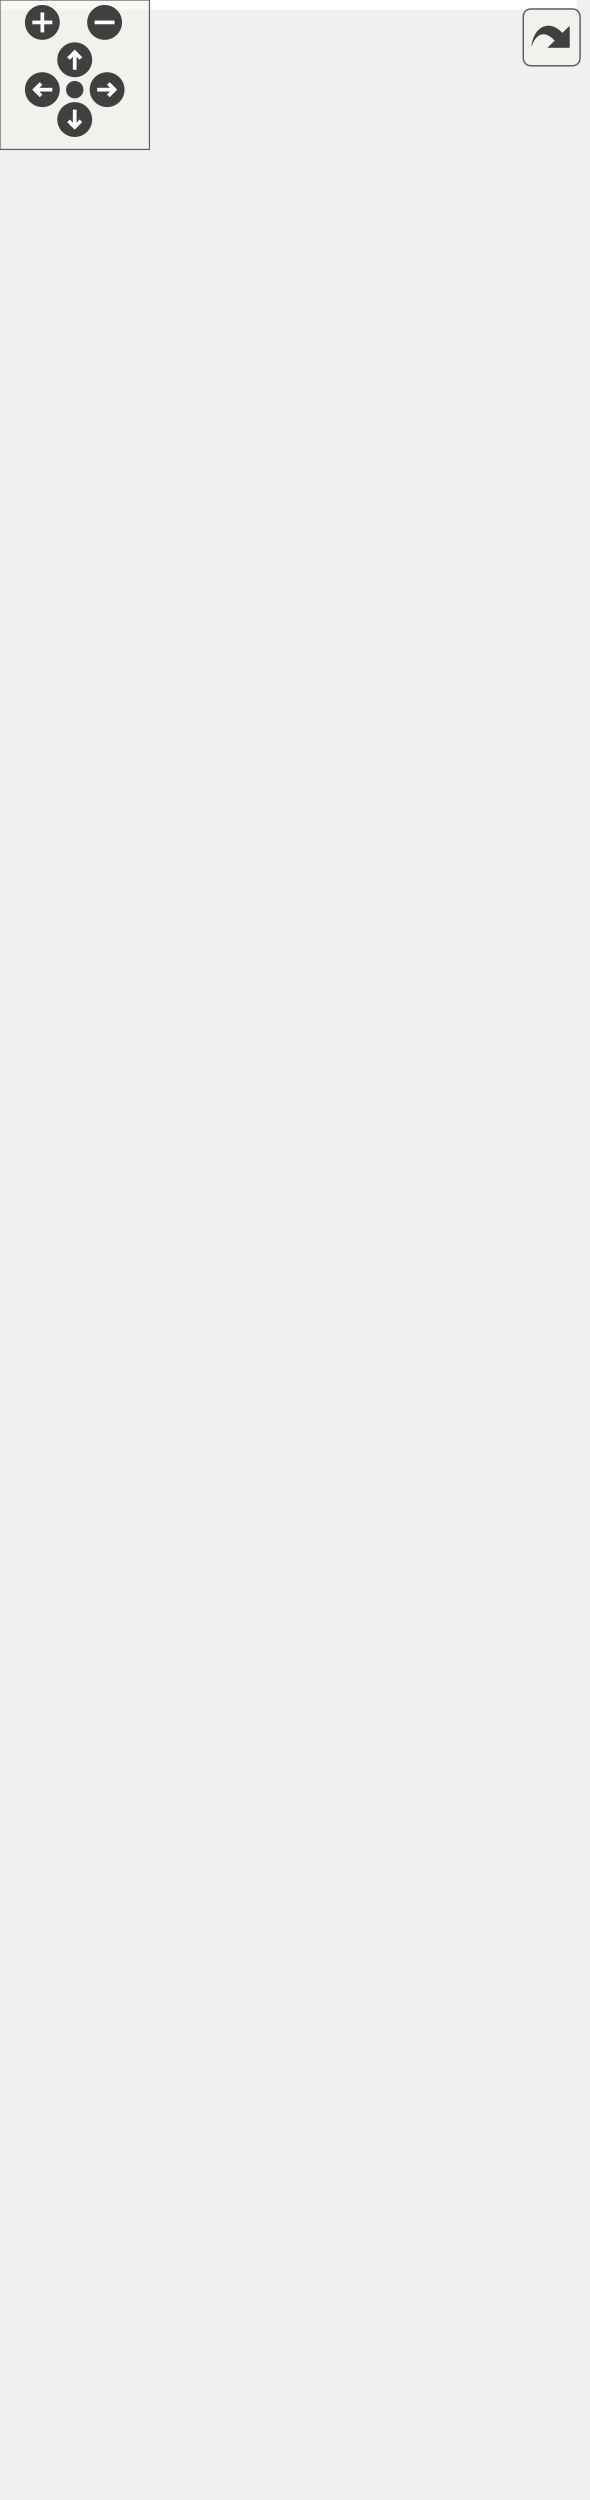
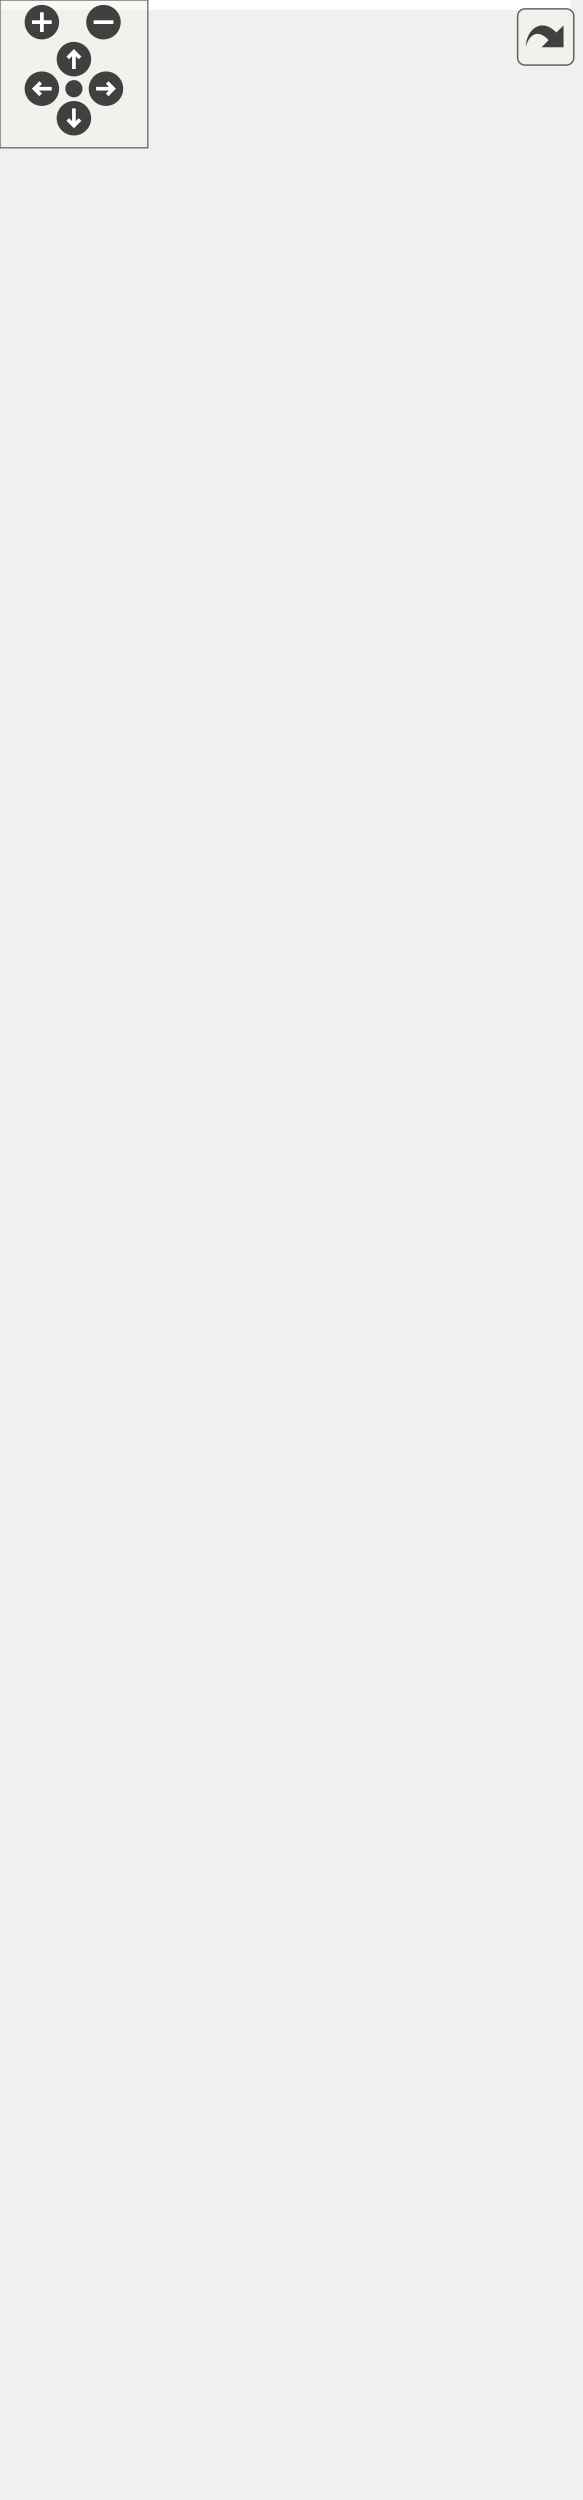
<svg xmlns="http://www.w3.org/2000/svg" xmlns:xlink="http://www.w3.org/1999/xlink" id="main" version="1.1" xml:space="preserve">
  <style type="text/css">
.edge:hover path { stroke: red; }
.edge:hover polygon { stroke: red; fill: red; }
</style>
  <defs>
    <circle id="rim" cx="0" cy="0" r="7" />
    <circle id="rim2" cx="0" cy="0" r="3.5" />
    <g id="zoomPlus">
      <use xlink:href="#rim" fill="#404040">
        <set attributeName="fill" to="#808080" begin="zoomplus.mouseover" end="zoomplus.mouseout" />
      </use>
      <path d="M-4,0h8M0,-4v8" fill="none" stroke="white" stroke-width="1.5" pointer-events="none" />
    </g>
    <g id="zoomMin">
      <use xlink:href="#rim" fill="#404040">
        <set attributeName="fill" to="#808080" begin="zoomminus.mouseover" end="zoomminus.mouseout" />
      </use>
      <path d="M-4,0h8" fill="none" stroke="white" stroke-width="1.5" pointer-events="none" />
    </g>
    <g id="dirArrow">
      <path fill="none" stroke="white" stroke-width="1.5" d="M0,-3.0v7 M-2.5,-0.5L0,-3.0L2.5,-0.5" />
    </g>
    <g id="resetDef">
      <use xlink:href="#rim2" fill="#404040">
        <set attributeName="fill" to="#808080" begin="reset.mouseover" end="reset.mouseout" />
      </use>
    </g>
  </defs>
  <svg id="graph" class="graph">
    <g id="viewport">
-       <polygon fill="white" stroke="transparent" points="-4,4 -4,-943 231.5,-943 231.5,4 -4,4" />
+       <polygon fill="white" stroke="transparent" points="-4,4 -4,-954 231.5,-954 231.5,4 -4,4" />
      <g id="node1" class="node">
        <g id="a_node1">
          <a xlink:title="This class handles the A* algorithm for path planning. It receives start and goal coordinates from th...">
-             <polygon fill="#bfbfbf" stroke="black" points="26.5,-0.5 26.5,-343.5 148.5,-343.5 148.5,-0.5 26.5,-0.5" />
-             <text text-anchor="middle" x="87.5" y="-331.5" font-family="Helvetica,sans-Serif" font-size="10.00">AStar</text>
-             <polyline fill="none" stroke="black" points="26.5,-324.5 148.5,-324.5 " />
-             <text text-anchor="start" x="34.5" y="-312.5" font-family="Helvetica,sans-Serif" font-size="10.00">- width</text>
-             <text text-anchor="start" x="34.5" y="-301.5" font-family="Helvetica,sans-Serif" font-size="10.00">- height</text>
-             <text text-anchor="start" x="34.5" y="-290.5" font-family="Helvetica,sans-Serif" font-size="10.00">- pathFound</text>
-             <text text-anchor="start" x="34.5" y="-279.5" font-family="Helvetica,sans-Serif" font-size="10.00">- finished</text>
-             <text text-anchor="start" x="34.5" y="-268.5" font-family="Helvetica,sans-Serif" font-size="10.00">- startIndex</text>
-             <text text-anchor="start" x="34.5" y="-257.5" font-family="Helvetica,sans-Serif" font-size="10.00">- goalIndex</text>
-             <text text-anchor="start" x="34.5" y="-246.5" font-family="Helvetica,sans-Serif" font-size="10.00">- openList</text>
-             <text text-anchor="start" x="34.5" y="-235.5" font-family="Helvetica,sans-Serif" font-size="10.00">- closedList</text>
-             <text text-anchor="start" x="34.5" y="-224.5" font-family="Helvetica,sans-Serif" font-size="10.00">- gScore</text>
-             <text text-anchor="start" x="34.5" y="-213.5" font-family="Helvetica,sans-Serif" font-size="10.00">- parentMap</text>
-             <text text-anchor="start" x="34.5" y="-202.5" font-family="Helvetica,sans-Serif" font-size="10.00">- stateMap</text>
-             <text text-anchor="start" x="34.5" y="-191.5" font-family="Helvetica,sans-Serif" font-size="10.00">- finalPath</text>
-             <polyline fill="none" stroke="black" points="26.5,-184.5 148.5,-184.5 " />
-             <text text-anchor="start" x="34.5" y="-172.5" font-family="Helvetica,sans-Serif" font-size="10.00">+ AStar()</text>
-             <text text-anchor="start" x="34.5" y="-161.5" font-family="Helvetica,sans-Serif" font-size="10.00">+ start()</text>
-             <text text-anchor="start" x="34.5" y="-150.5" font-family="Helvetica,sans-Serif" font-size="10.00">+ step()</text>
-             <text text-anchor="start" x="34.5" y="-139.5" font-family="Helvetica,sans-Serif" font-size="10.00">+ findPath()</text>
-             <text text-anchor="start" x="34.5" y="-128.5" font-family="Helvetica,sans-Serif" font-size="10.00">+ updatemap()</text>
-             <text text-anchor="start" x="34.5" y="-117.5" font-family="Helvetica,sans-Serif" font-size="10.00">+ draw()</text>
-             <text text-anchor="start" x="34.5" y="-106.5" font-family="Helvetica,sans-Serif" font-size="10.00">+ drawFoundPath()</text>
-             <text text-anchor="start" x="34.5" y="-95.5" font-family="Helvetica,sans-Serif" font-size="10.00">+ isFinished()</text>
-             <text text-anchor="start" x="34.5" y="-84.5" font-family="Helvetica,sans-Serif" font-size="10.00">+ isPathFound()</text>
-             <text text-anchor="start" x="34.5" y="-73.5" font-family="Helvetica,sans-Serif" font-size="10.00">+ getCurrentNode()</text>
-             <text text-anchor="start" x="34.5" y="-62.5" font-family="Helvetica,sans-Serif" font-size="10.00">+ getStateMap()</text>
-             <text text-anchor="start" x="34.5" y="-51.5" font-family="Helvetica,sans-Serif" font-size="10.00">- euclideanHeuristic()</text>
-             <text text-anchor="start" x="34.5" y="-40.5" font-family="Helvetica,sans-Serif" font-size="10.00">- octileHeuristic()</text>
-             <text text-anchor="start" x="34.5" y="-29.5" font-family="Helvetica,sans-Serif" font-size="10.00">- isValidCell()</text>
-             <text text-anchor="start" x="34.5" y="-18.5" font-family="Helvetica,sans-Serif" font-size="10.00">- getNeighbors()</text>
-             <text text-anchor="start" x="34.5" y="-7.5" font-family="Helvetica,sans-Serif" font-size="10.00">- reconstructPath()</text>
+             <polygon fill="#bfbfbf" stroke="black" points="23.5,-0.5 23.5,-354.5 151.5,-354.5 151.5,-0.5 23.5,-0.5" />
+             <text text-anchor="middle" x="87.5" y="-342.5" font-family="Helvetica,sans-Serif" font-size="10.00">AStar</text>
+             <polyline fill="none" stroke="black" points="23.5,-335.5 151.5,-335.5 " />
+             <text text-anchor="start" x="31.5" y="-323.5" font-family="Helvetica,sans-Serif" font-size="10.00">- width</text>
+             <text text-anchor="start" x="31.5" y="-312.5" font-family="Helvetica,sans-Serif" font-size="10.00">- height</text>
+             <text text-anchor="start" x="31.5" y="-301.5" font-family="Helvetica,sans-Serif" font-size="10.00">- pathFound</text>
+             <text text-anchor="start" x="31.5" y="-290.5" font-family="Helvetica,sans-Serif" font-size="10.00">- finished</text>
+             <text text-anchor="start" x="31.5" y="-279.5" font-family="Helvetica,sans-Serif" font-size="10.00">- startIndex</text>
+             <text text-anchor="start" x="31.5" y="-268.5" font-family="Helvetica,sans-Serif" font-size="10.00">- goalIndex</text>
+             <text text-anchor="start" x="31.5" y="-257.5" font-family="Helvetica,sans-Serif" font-size="10.00">- openList</text>
+             <text text-anchor="start" x="31.5" y="-246.5" font-family="Helvetica,sans-Serif" font-size="10.00">- closedList</text>
+             <text text-anchor="start" x="31.5" y="-235.5" font-family="Helvetica,sans-Serif" font-size="10.00">- gScore</text>
+             <text text-anchor="start" x="31.5" y="-224.5" font-family="Helvetica,sans-Serif" font-size="10.00">- parentMap</text>
+             <text text-anchor="start" x="31.5" y="-213.5" font-family="Helvetica,sans-Serif" font-size="10.00">- stateMap</text>
+             <text text-anchor="start" x="31.5" y="-202.5" font-family="Helvetica,sans-Serif" font-size="10.00">- finalPath</text>
+             <polyline fill="none" stroke="black" points="23.5,-195.5 151.5,-195.5 " />
+             <text text-anchor="start" x="31.5" y="-183.5" font-family="Helvetica,sans-Serif" font-size="10.00">+ AStar()</text>
+             <text text-anchor="start" x="31.5" y="-172.5" font-family="Helvetica,sans-Serif" font-size="10.00">+ start()</text>
+             <text text-anchor="start" x="31.5" y="-161.5" font-family="Helvetica,sans-Serif" font-size="10.00">+ step()</text>
+             <text text-anchor="start" x="31.5" y="-150.5" font-family="Helvetica,sans-Serif" font-size="10.00">+ findPath()</text>
+             <text text-anchor="start" x="31.5" y="-139.5" font-family="Helvetica,sans-Serif" font-size="10.00">+ updatemap()</text>
+             <text text-anchor="start" x="31.5" y="-128.5" font-family="Helvetica,sans-Serif" font-size="10.00">+ draw()</text>
+             <text text-anchor="start" x="31.5" y="-117.5" font-family="Helvetica,sans-Serif" font-size="10.00">+ drawFoundPath()</text>
+             <text text-anchor="start" x="31.5" y="-106.5" font-family="Helvetica,sans-Serif" font-size="10.00">+ isFinished()</text>
+             <text text-anchor="start" x="31.5" y="-95.5" font-family="Helvetica,sans-Serif" font-size="10.00">+ isPathFound()</text>
+             <text text-anchor="start" x="31.5" y="-84.5" font-family="Helvetica,sans-Serif" font-size="10.00">+ getCurrentNode()</text>
+             <text text-anchor="start" x="31.5" y="-73.5" font-family="Helvetica,sans-Serif" font-size="10.00">+ getStateMap()</text>
+             <text text-anchor="start" x="31.5" y="-62.5" font-family="Helvetica,sans-Serif" font-size="10.00">- euclideanHeuristic()</text>
+             <text text-anchor="start" x="31.5" y="-51.5" font-family="Helvetica,sans-Serif" font-size="10.00">- octileHeuristic()</text>
+             <text text-anchor="start" x="31.5" y="-40.5" font-family="Helvetica,sans-Serif" font-size="10.00">- manhattanHeuristic()</text>
+             <text text-anchor="start" x="31.5" y="-29.5" font-family="Helvetica,sans-Serif" font-size="10.00">- isValidCell()</text>
+             <text text-anchor="start" x="31.5" y="-18.5" font-family="Helvetica,sans-Serif" font-size="10.00">- getNeighbors()</text>
+             <text text-anchor="start" x="31.5" y="-7.5" font-family="Helvetica,sans-Serif" font-size="10.00">- reconstructPath()</text>
          </a>
        </g>
      </g>
      <g id="node2" class="node">
        <g id="a_node2">
          <a xlink:href="classNode.html" target="_top" xlink:title="Represents a node in a grid used for path planning algorithms (e.g., A*). Each node corresponds to a ...">
-             <polygon fill="white" stroke="black" points="0,-430 0,-586 85,-586 85,-430 0,-430" />
-             <text text-anchor="middle" x="42.5" y="-574" font-family="Helvetica,sans-Serif" font-size="10.00">Node</text>
-             <polyline fill="none" stroke="black" points="0,-567 85,-567 " />
-             <text text-anchor="start" x="8" y="-555" font-family="Helvetica,sans-Serif" font-size="10.00">+ x</text>
-             <text text-anchor="start" x="8" y="-544" font-family="Helvetica,sans-Serif" font-size="10.00">+ y</text>
-             <text text-anchor="start" x="8" y="-533" font-family="Helvetica,sans-Serif" font-size="10.00">+ parent</text>
-             <text text-anchor="start" x="8" y="-522" font-family="Helvetica,sans-Serif" font-size="10.00">+ parentX</text>
-             <text text-anchor="start" x="8" y="-511" font-family="Helvetica,sans-Serif" font-size="10.00">+ parentY</text>
-             <text text-anchor="start" x="8" y="-500" font-family="Helvetica,sans-Serif" font-size="10.00">+ gCost</text>
-             <text text-anchor="start" x="8" y="-489" font-family="Helvetica,sans-Serif" font-size="10.00">+ hCost</text>
-             <polyline fill="none" stroke="black" points="0,-482 85,-482 " />
+             <polygon fill="white" stroke="black" points="0,-441 0,-597 85,-597 85,-441 0,-441" />
+             <text text-anchor="middle" x="42.5" y="-585" font-family="Helvetica,sans-Serif" font-size="10.00">Node</text>
+             <polyline fill="none" stroke="black" points="0,-578 85,-578 " />
+             <text text-anchor="start" x="8" y="-566" font-family="Helvetica,sans-Serif" font-size="10.00">+ x</text>
+             <text text-anchor="start" x="8" y="-555" font-family="Helvetica,sans-Serif" font-size="10.00">+ y</text>
+             <text text-anchor="start" x="8" y="-544" font-family="Helvetica,sans-Serif" font-size="10.00">+ parent</text>
+             <text text-anchor="start" x="8" y="-533" font-family="Helvetica,sans-Serif" font-size="10.00">+ parentX</text>
+             <text text-anchor="start" x="8" y="-522" font-family="Helvetica,sans-Serif" font-size="10.00">+ parentY</text>
+             <text text-anchor="start" x="8" y="-511" font-family="Helvetica,sans-Serif" font-size="10.00">+ gCost</text>
+             <text text-anchor="start" x="8" y="-500" font-family="Helvetica,sans-Serif" font-size="10.00">+ hCost</text>
+             <polyline fill="none" stroke="black" points="0,-493 85,-493 " />
+             <text text-anchor="start" x="8" y="-481" font-family="Helvetica,sans-Serif" font-size="10.00">+ Node()</text>
            <text text-anchor="start" x="8" y="-470" font-family="Helvetica,sans-Serif" font-size="10.00">+ Node()</text>
-             <text text-anchor="start" x="8" y="-459" font-family="Helvetica,sans-Serif" font-size="10.00">+ Node()</text>
-             <text text-anchor="start" x="8" y="-448" font-family="Helvetica,sans-Serif" font-size="10.00">+ fCost()</text>
-             <text text-anchor="start" x="8" y="-437" font-family="Helvetica,sans-Serif" font-size="10.00">+ operator&gt;()</text>
+             <text text-anchor="start" x="8" y="-459" font-family="Helvetica,sans-Serif" font-size="10.00">+ fCost()</text>
+             <text text-anchor="start" x="8" y="-448" font-family="Helvetica,sans-Serif" font-size="10.00">+ operator&gt;()</text>
          </a>
        </g>
      </g>
      <g id="edge1" class="edge">
-         <path fill="none" stroke="#404040" d="M47.59,-429.73C49.39,-407.8 51.68,-383.92 54.5,-362 54.77,-359.93 55.04,-357.84 55.32,-355.75" />
-         <polygon fill="none" stroke="#404040" points="55.35,-355.54 52.2,-349.05 56.98,-343.65 60.13,-350.14 55.35,-355.54" />
-         <text text-anchor="middle" x="88" y="-376" font-family="Helvetica,sans-Serif" font-size="10.00"> -currentNode</text>
-         <text text-anchor="middle" x="88" y="-365" font-family="Helvetica,sans-Serif" font-size="10.00">-goalNode</text>
+         <path fill="none" stroke="#404040" d="M47.66,-440.74C49.46,-418.81 51.74,-394.93 54.5,-373 54.76,-370.93 55.03,-368.84 55.3,-366.75" />
+         <polygon fill="none" stroke="#404040" points="55.33,-366.54 52.16,-360.07 56.93,-354.65 60.09,-361.13 55.33,-366.54" />
+         <text text-anchor="middle" x="88" y="-387" font-family="Helvetica,sans-Serif" font-size="10.00"> -currentNode</text>
+         <text text-anchor="middle" x="88" y="-376" font-family="Helvetica,sans-Serif" font-size="10.00">-goalNode</text>
      </g>
      <g id="node3" class="node">
        <g id="a_node3">
          <a xlink:href="classGridMap.html" target="_top" xlink:title="Handles the creation and management of map data.">
-             <polygon fill="white" stroke="black" points="103.5,-402.5 103.5,-613.5 207.5,-613.5 207.5,-402.5 103.5,-402.5" />
-             <text text-anchor="middle" x="155.5" y="-601.5" font-family="Helvetica,sans-Serif" font-size="10.00">GridMap</text>
-             <polyline fill="none" stroke="black" points="103.5,-594.5 207.5,-594.5 " />
-             <text text-anchor="start" x="111.5" y="-582.5" font-family="Helvetica,sans-Serif" font-size="10.00">- gridSize</text>
-             <text text-anchor="start" x="111.5" y="-571.5" font-family="Helvetica,sans-Serif" font-size="10.00">- gridResolution</text>
-             <text text-anchor="start" x="111.5" y="-560.5" font-family="Helvetica,sans-Serif" font-size="10.00">- posX</text>
-             <text text-anchor="start" x="111.5" y="-549.5" font-family="Helvetica,sans-Serif" font-size="10.00">- posY</text>
-             <text text-anchor="start" x="111.5" y="-538.5" font-family="Helvetica,sans-Serif" font-size="10.00">- grid</text>
-             <polyline fill="none" stroke="black" points="103.5,-531.5 207.5,-531.5 " />
-             <text text-anchor="start" x="111.5" y="-519.5" font-family="Helvetica,sans-Serif" font-size="10.00">+ GridMap()</text>
-             <text text-anchor="start" x="111.5" y="-508.5" font-family="Helvetica,sans-Serif" font-size="10.00">+ getRealX()</text>
-             <text text-anchor="start" x="111.5" y="-497.5" font-family="Helvetica,sans-Serif" font-size="10.00">+ getRealY()</text>
-             <text text-anchor="start" x="111.5" y="-486.5" font-family="Helvetica,sans-Serif" font-size="10.00">+ getCellIndexX()</text>
-             <text text-anchor="start" x="111.5" y="-475.5" font-family="Helvetica,sans-Serif" font-size="10.00">+ getCellIndexY()</text>
-             <text text-anchor="start" x="111.5" y="-464.5" font-family="Helvetica,sans-Serif" font-size="10.00">+ addPoints()</text>
-             <text text-anchor="start" x="111.5" y="-453.5" font-family="Helvetica,sans-Serif" font-size="10.00">+ setPoints()</text>
-             <text text-anchor="start" x="111.5" y="-442.5" font-family="Helvetica,sans-Serif" font-size="10.00">+ clearPoints()</text>
-             <text text-anchor="start" x="111.5" y="-431.5" font-family="Helvetica,sans-Serif" font-size="10.00">+ setStart()</text>
-             <text text-anchor="start" x="111.5" y="-420.5" font-family="Helvetica,sans-Serif" font-size="10.00">+ setGoal()</text>
-             <text text-anchor="start" x="111.5" y="-409.5" font-family="Helvetica,sans-Serif" font-size="10.00">and 8 more...</text>
+             <polygon fill="white" stroke="black" points="103.5,-413.5 103.5,-624.5 207.5,-624.5 207.5,-413.5 103.5,-413.5" />
+             <text text-anchor="middle" x="155.5" y="-612.5" font-family="Helvetica,sans-Serif" font-size="10.00">GridMap</text>
+             <polyline fill="none" stroke="black" points="103.5,-605.5 207.5,-605.5 " />
+             <text text-anchor="start" x="111.5" y="-593.5" font-family="Helvetica,sans-Serif" font-size="10.00">- gridSize</text>
+             <text text-anchor="start" x="111.5" y="-582.5" font-family="Helvetica,sans-Serif" font-size="10.00">- gridResolution</text>
+             <text text-anchor="start" x="111.5" y="-571.5" font-family="Helvetica,sans-Serif" font-size="10.00">- posX</text>
+             <text text-anchor="start" x="111.5" y="-560.5" font-family="Helvetica,sans-Serif" font-size="10.00">- posY</text>
+             <text text-anchor="start" x="111.5" y="-549.5" font-family="Helvetica,sans-Serif" font-size="10.00">- grid</text>
+             <polyline fill="none" stroke="black" points="103.5,-542.5 207.5,-542.5 " />
+             <text text-anchor="start" x="111.5" y="-530.5" font-family="Helvetica,sans-Serif" font-size="10.00">+ GridMap()</text>
+             <text text-anchor="start" x="111.5" y="-519.5" font-family="Helvetica,sans-Serif" font-size="10.00">+ getRealX()</text>
+             <text text-anchor="start" x="111.5" y="-508.5" font-family="Helvetica,sans-Serif" font-size="10.00">+ getRealY()</text>
+             <text text-anchor="start" x="111.5" y="-497.5" font-family="Helvetica,sans-Serif" font-size="10.00">+ getCellIndexX()</text>
+             <text text-anchor="start" x="111.5" y="-486.5" font-family="Helvetica,sans-Serif" font-size="10.00">+ getCellIndexY()</text>
+             <text text-anchor="start" x="111.5" y="-475.5" font-family="Helvetica,sans-Serif" font-size="10.00">+ addPoints()</text>
+             <text text-anchor="start" x="111.5" y="-464.5" font-family="Helvetica,sans-Serif" font-size="10.00">+ setPoints()</text>
+             <text text-anchor="start" x="111.5" y="-453.5" font-family="Helvetica,sans-Serif" font-size="10.00">+ clearPoints()</text>
+             <text text-anchor="start" x="111.5" y="-442.5" font-family="Helvetica,sans-Serif" font-size="10.00">+ setStart()</text>
+             <text text-anchor="start" x="111.5" y="-431.5" font-family="Helvetica,sans-Serif" font-size="10.00">+ setGoal()</text>
+             <text text-anchor="start" x="111.5" y="-420.5" font-family="Helvetica,sans-Serif" font-size="10.00">and 8 more...</text>
          </a>
        </g>
      </g>
      <g id="edge2" class="edge">
-         <path fill="none" stroke="#404040" d="M134.17,-402.24C131.14,-387.37 127.96,-371.74 124.74,-355.92" />
-         <polygon fill="none" stroke="#404040" points="124.67,-355.55 119.55,-350.47 122.27,-343.79 127.39,-348.87 124.67,-355.55" />
-         <text text-anchor="middle" x="145" y="-370.5" font-family="Helvetica,sans-Serif" font-size="10.00"> -map</text>
+         <path fill="none" stroke="#404040" d="M134.54,-413.37C131.56,-398.46 128.41,-382.77 125.23,-366.86" />
+         <polygon fill="none" stroke="#404040" points="125.14,-366.42 120.04,-361.32 122.78,-354.65 127.88,-359.75 125.14,-366.42" />
+         <text text-anchor="middle" x="145" y="-381.5" font-family="Helvetica,sans-Serif" font-size="10.00"> -map</text>
      </g>
      <g id="node4" class="node">
        <g id="a_node4">
          <a xlink:href="classViewController.html" target="_top" xlink:title="Controls view, zoom, and panning.">
-             <polygon fill="white" stroke="black" points="83.5,-661.5 83.5,-938.5 227.5,-938.5 227.5,-661.5 83.5,-661.5" />
-             <text text-anchor="middle" x="155.5" y="-926.5" font-family="Helvetica,sans-Serif" font-size="10.00">ViewController</text>
-             <polyline fill="none" stroke="black" points="83.5,-919.5 227.5,-919.5 " />
-             <text text-anchor="start" x="91.5" y="-907.5" font-family="Helvetica,sans-Serif" font-size="10.00">- window</text>
-             <text text-anchor="start" x="91.5" y="-896.5" font-family="Helvetica,sans-Serif" font-size="10.00">- view</text>
-             <text text-anchor="start" x="91.5" y="-885.5" font-family="Helvetica,sans-Serif" font-size="10.00">- defaultView</text>
-             <text text-anchor="start" x="91.5" y="-874.5" font-family="Helvetica,sans-Serif" font-size="10.00">- customDefaultView</text>
-             <text text-anchor="start" x="91.5" y="-863.5" font-family="Helvetica,sans-Serif" font-size="10.00">- dragging</text>
-             <text text-anchor="start" x="91.5" y="-852.5" font-family="Helvetica,sans-Serif" font-size="10.00">- dragStart</text>
-             <text text-anchor="start" x="91.5" y="-841.5" font-family="Helvetica,sans-Serif" font-size="10.00">- mousePosition_W</text>
-             <text text-anchor="start" x="91.5" y="-830.5" font-family="Helvetica,sans-Serif" font-size="10.00">- mousePosition_G</text>
-             <text text-anchor="start" x="91.5" y="-819.5" font-family="Helvetica,sans-Serif" font-size="10.00">- pixelPos</text>
-             <text text-anchor="start" x="91.5" y="-808.5" font-family="Helvetica,sans-Serif" font-size="10.00">- metersPerCell</text>
-             <text text-anchor="start" x="91.5" y="-797.5" font-family="Helvetica,sans-Serif" font-size="10.00">and 6 more...</text>
-             <polyline fill="none" stroke="black" points="83.5,-790.5 227.5,-790.5 " />
-             <text text-anchor="start" x="91.5" y="-778.5" font-family="Helvetica,sans-Serif" font-size="10.00">+ ViewController()</text>
-             <text text-anchor="start" x="91.5" y="-767.5" font-family="Helvetica,sans-Serif" font-size="10.00">+ handleEvent()</text>
-             <text text-anchor="start" x="91.5" y="-756.5" font-family="Helvetica,sans-Serif" font-size="10.00">+ applyView()</text>
-             <text text-anchor="start" x="91.5" y="-745.5" font-family="Helvetica,sans-Serif" font-size="10.00">+ reset()</text>
-             <text text-anchor="start" x="91.5" y="-734.5" font-family="Helvetica,sans-Serif" font-size="10.00">+ zoomController()</text>
-             <text text-anchor="start" x="91.5" y="-723.5" font-family="Helvetica,sans-Serif" font-size="10.00">+ drawGrid()</text>
-             <text text-anchor="start" x="91.5" y="-712.5" font-family="Helvetica,sans-Serif" font-size="10.00">+ drawAxes()</text>
-             <text text-anchor="start" x="91.5" y="-701.5" font-family="Helvetica,sans-Serif" font-size="10.00">+ windowMousePosition()</text>
-             <text text-anchor="start" x="91.5" y="-690.5" font-family="Helvetica,sans-Serif" font-size="10.00">+ getMetersPerCell()</text>
-             <text text-anchor="start" x="91.5" y="-679.5" font-family="Helvetica,sans-Serif" font-size="10.00">+ getPixelsPerMeter()</text>
-             <text text-anchor="start" x="91.5" y="-668.5" font-family="Helvetica,sans-Serif" font-size="10.00">and 7 more...</text>
+             <polygon fill="white" stroke="black" points="83.5,-672.5 83.5,-949.5 227.5,-949.5 227.5,-672.5 83.5,-672.5" />
+             <text text-anchor="middle" x="155.5" y="-937.5" font-family="Helvetica,sans-Serif" font-size="10.00">ViewController</text>
+             <polyline fill="none" stroke="black" points="83.5,-930.5 227.5,-930.5 " />
+             <text text-anchor="start" x="91.5" y="-918.5" font-family="Helvetica,sans-Serif" font-size="10.00">- window</text>
+             <text text-anchor="start" x="91.5" y="-907.5" font-family="Helvetica,sans-Serif" font-size="10.00">- view</text>
+             <text text-anchor="start" x="91.5" y="-896.5" font-family="Helvetica,sans-Serif" font-size="10.00">- defaultView</text>
+             <text text-anchor="start" x="91.5" y="-885.5" font-family="Helvetica,sans-Serif" font-size="10.00">- customDefaultView</text>
+             <text text-anchor="start" x="91.5" y="-874.5" font-family="Helvetica,sans-Serif" font-size="10.00">- dragging</text>
+             <text text-anchor="start" x="91.5" y="-863.5" font-family="Helvetica,sans-Serif" font-size="10.00">- dragStart</text>
+             <text text-anchor="start" x="91.5" y="-852.5" font-family="Helvetica,sans-Serif" font-size="10.00">- mousePosition_W</text>
+             <text text-anchor="start" x="91.5" y="-841.5" font-family="Helvetica,sans-Serif" font-size="10.00">- mousePosition_G</text>
+             <text text-anchor="start" x="91.5" y="-830.5" font-family="Helvetica,sans-Serif" font-size="10.00">- pixelPos</text>
+             <text text-anchor="start" x="91.5" y="-819.5" font-family="Helvetica,sans-Serif" font-size="10.00">- metersPerCell</text>
+             <text text-anchor="start" x="91.5" y="-808.5" font-family="Helvetica,sans-Serif" font-size="10.00">and 6 more...</text>
+             <polyline fill="none" stroke="black" points="83.5,-801.5 227.5,-801.5 " />
+             <text text-anchor="start" x="91.5" y="-789.5" font-family="Helvetica,sans-Serif" font-size="10.00">+ ViewController()</text>
+             <text text-anchor="start" x="91.5" y="-778.5" font-family="Helvetica,sans-Serif" font-size="10.00">+ handleEvent()</text>
+             <text text-anchor="start" x="91.5" y="-767.5" font-family="Helvetica,sans-Serif" font-size="10.00">+ applyView()</text>
+             <text text-anchor="start" x="91.5" y="-756.5" font-family="Helvetica,sans-Serif" font-size="10.00">+ reset()</text>
+             <text text-anchor="start" x="91.5" y="-745.5" font-family="Helvetica,sans-Serif" font-size="10.00">+ zoomController()</text>
+             <text text-anchor="start" x="91.5" y="-734.5" font-family="Helvetica,sans-Serif" font-size="10.00">+ drawGrid()</text>
+             <text text-anchor="start" x="91.5" y="-723.5" font-family="Helvetica,sans-Serif" font-size="10.00">+ drawAxes()</text>
+             <text text-anchor="start" x="91.5" y="-712.5" font-family="Helvetica,sans-Serif" font-size="10.00">+ windowMousePosition()</text>
+             <text text-anchor="start" x="91.5" y="-701.5" font-family="Helvetica,sans-Serif" font-size="10.00">+ getMetersPerCell()</text>
+             <text text-anchor="start" x="91.5" y="-690.5" font-family="Helvetica,sans-Serif" font-size="10.00">+ getPixelsPerMeter()</text>
+             <text text-anchor="start" x="91.5" y="-679.5" font-family="Helvetica,sans-Serif" font-size="10.00">and 7 more...</text>
          </a>
        </g>
      </g>
      <g id="edge3" class="edge">
-         <path fill="none" stroke="#404040" d="M155.5,-661.22C155.5,-649.4 155.5,-637.51 155.5,-625.87" />
-         <polygon fill="none" stroke="#404040" points="155.5,-625.85 151.5,-619.85 155.5,-613.85 159.5,-619.85 155.5,-625.85" />
-         <text text-anchor="middle" x="182.5" y="-635" font-family="Helvetica,sans-Serif" font-size="10.00"> -controller</text>
+         <path fill="none" stroke="#404040" d="M155.5,-672.22C155.5,-660.4 155.5,-648.51 155.5,-636.87" />
+         <polygon fill="none" stroke="#404040" points="155.5,-636.85 151.5,-630.85 155.5,-624.85 159.5,-630.85 155.5,-636.85" />
+         <text text-anchor="middle" x="182.5" y="-646" font-family="Helvetica,sans-Serif" font-size="10.00"> -controller</text>
      </g>
    </g>
  </svg>
  <g id="navigator" transform="translate(0 0)" fill="#404254">
    <rect fill="#f2f5e9" fill-opacity="0.5" stroke="#606060" stroke-width=".5" x="0" y="0" width="60" height="60" />
    <use id="zoomplus" xlink:href="#zoomPlus" x="17" y="9" />
    <use id="zoomminus" xlink:href="#zoomMin" x="42" y="9" />
    <use id="reset" xlink:href="#resetDef" x="30" y="36" />
    <g id="arrowUp" xlink:href="#dirArrow" transform="translate(30 24)">
      <use xlink:href="#rim" fill="#404040">
        <set attributeName="fill" to="#808080" begin="arrowUp.mouseover" end="arrowUp.mouseout" />
      </use>
      <path fill="none" stroke="white" stroke-width="1.5" d="M0,-3.0v7 M-2.5,-0.5L0,-3.0L2.5,-0.5" />
    </g>
    <g id="arrowRight" xlink:href="#dirArrow" transform="rotate(90) translate(36 -43)">
      <use xlink:href="#rim" fill="#404040">
        <set attributeName="fill" to="#808080" begin="arrowRight.mouseover" end="arrowRight.mouseout" />
      </use>
      <path fill="none" stroke="white" stroke-width="1.5" d="M0,-3.0v7 M-2.5,-0.5L0,-3.0L2.5,-0.5" />
    </g>
    <g id="arrowDown" xlink:href="#dirArrow" transform="rotate(180) translate(-30 -48)">
      <use xlink:href="#rim" fill="#404040">
        <set attributeName="fill" to="#808080" begin="arrowDown.mouseover" end="arrowDown.mouseout" />
      </use>
      <path fill="none" stroke="white" stroke-width="1.5" d="M0,-3.0v7 M-2.5,-0.5L0,-3.0L2.5,-0.5" />
    </g>
    <g id="arrowLeft" xlink:href="#dirArrow" transform="rotate(270) translate(-36 17)">
      <use xlink:href="#rim" fill="#404040">
        <set attributeName="fill" to="#808080" begin="arrowLeft.mouseover" end="arrowLeft.mouseout" />
      </use>
      <path fill="none" stroke="white" stroke-width="1.5" d="M0,-3.0v7 M-2.5,-0.5L0,-3.0L2.5,-0.5" />
    </g>
  </g>
  <svg viewBox="0 0 15 15" width="100%" height="30px" preserveAspectRatio="xMaxYMin meet">
    <g id="arrow_out" transform="scale(0.3 0.3)">
      <a xlink:href="classAStar__coll__graph_org.svg" target="_base">
        <rect id="button" ry="5" rx="5" y="6" x="6" height="38" width="38" fill="#f2f5e9" fill-opacity="0.5" stroke="#606060" stroke-width="1.0" />
        <path id="arrow" d="M 11.5,31.437 C 11.94,20.098 22.043,11.323 32.159,21.979 L 37.069,17.246 C 37.069,17.246 37.088,32 37.088,32 L 22.16,31.978 C 22.16,31.978 26.998,27.14 26.998,27.14 C 18.529,18.264 13.292,25.23 11.5,31.437 z" style="fill:#404040;" />
      </a>
    </g>
  </svg>
</svg>
